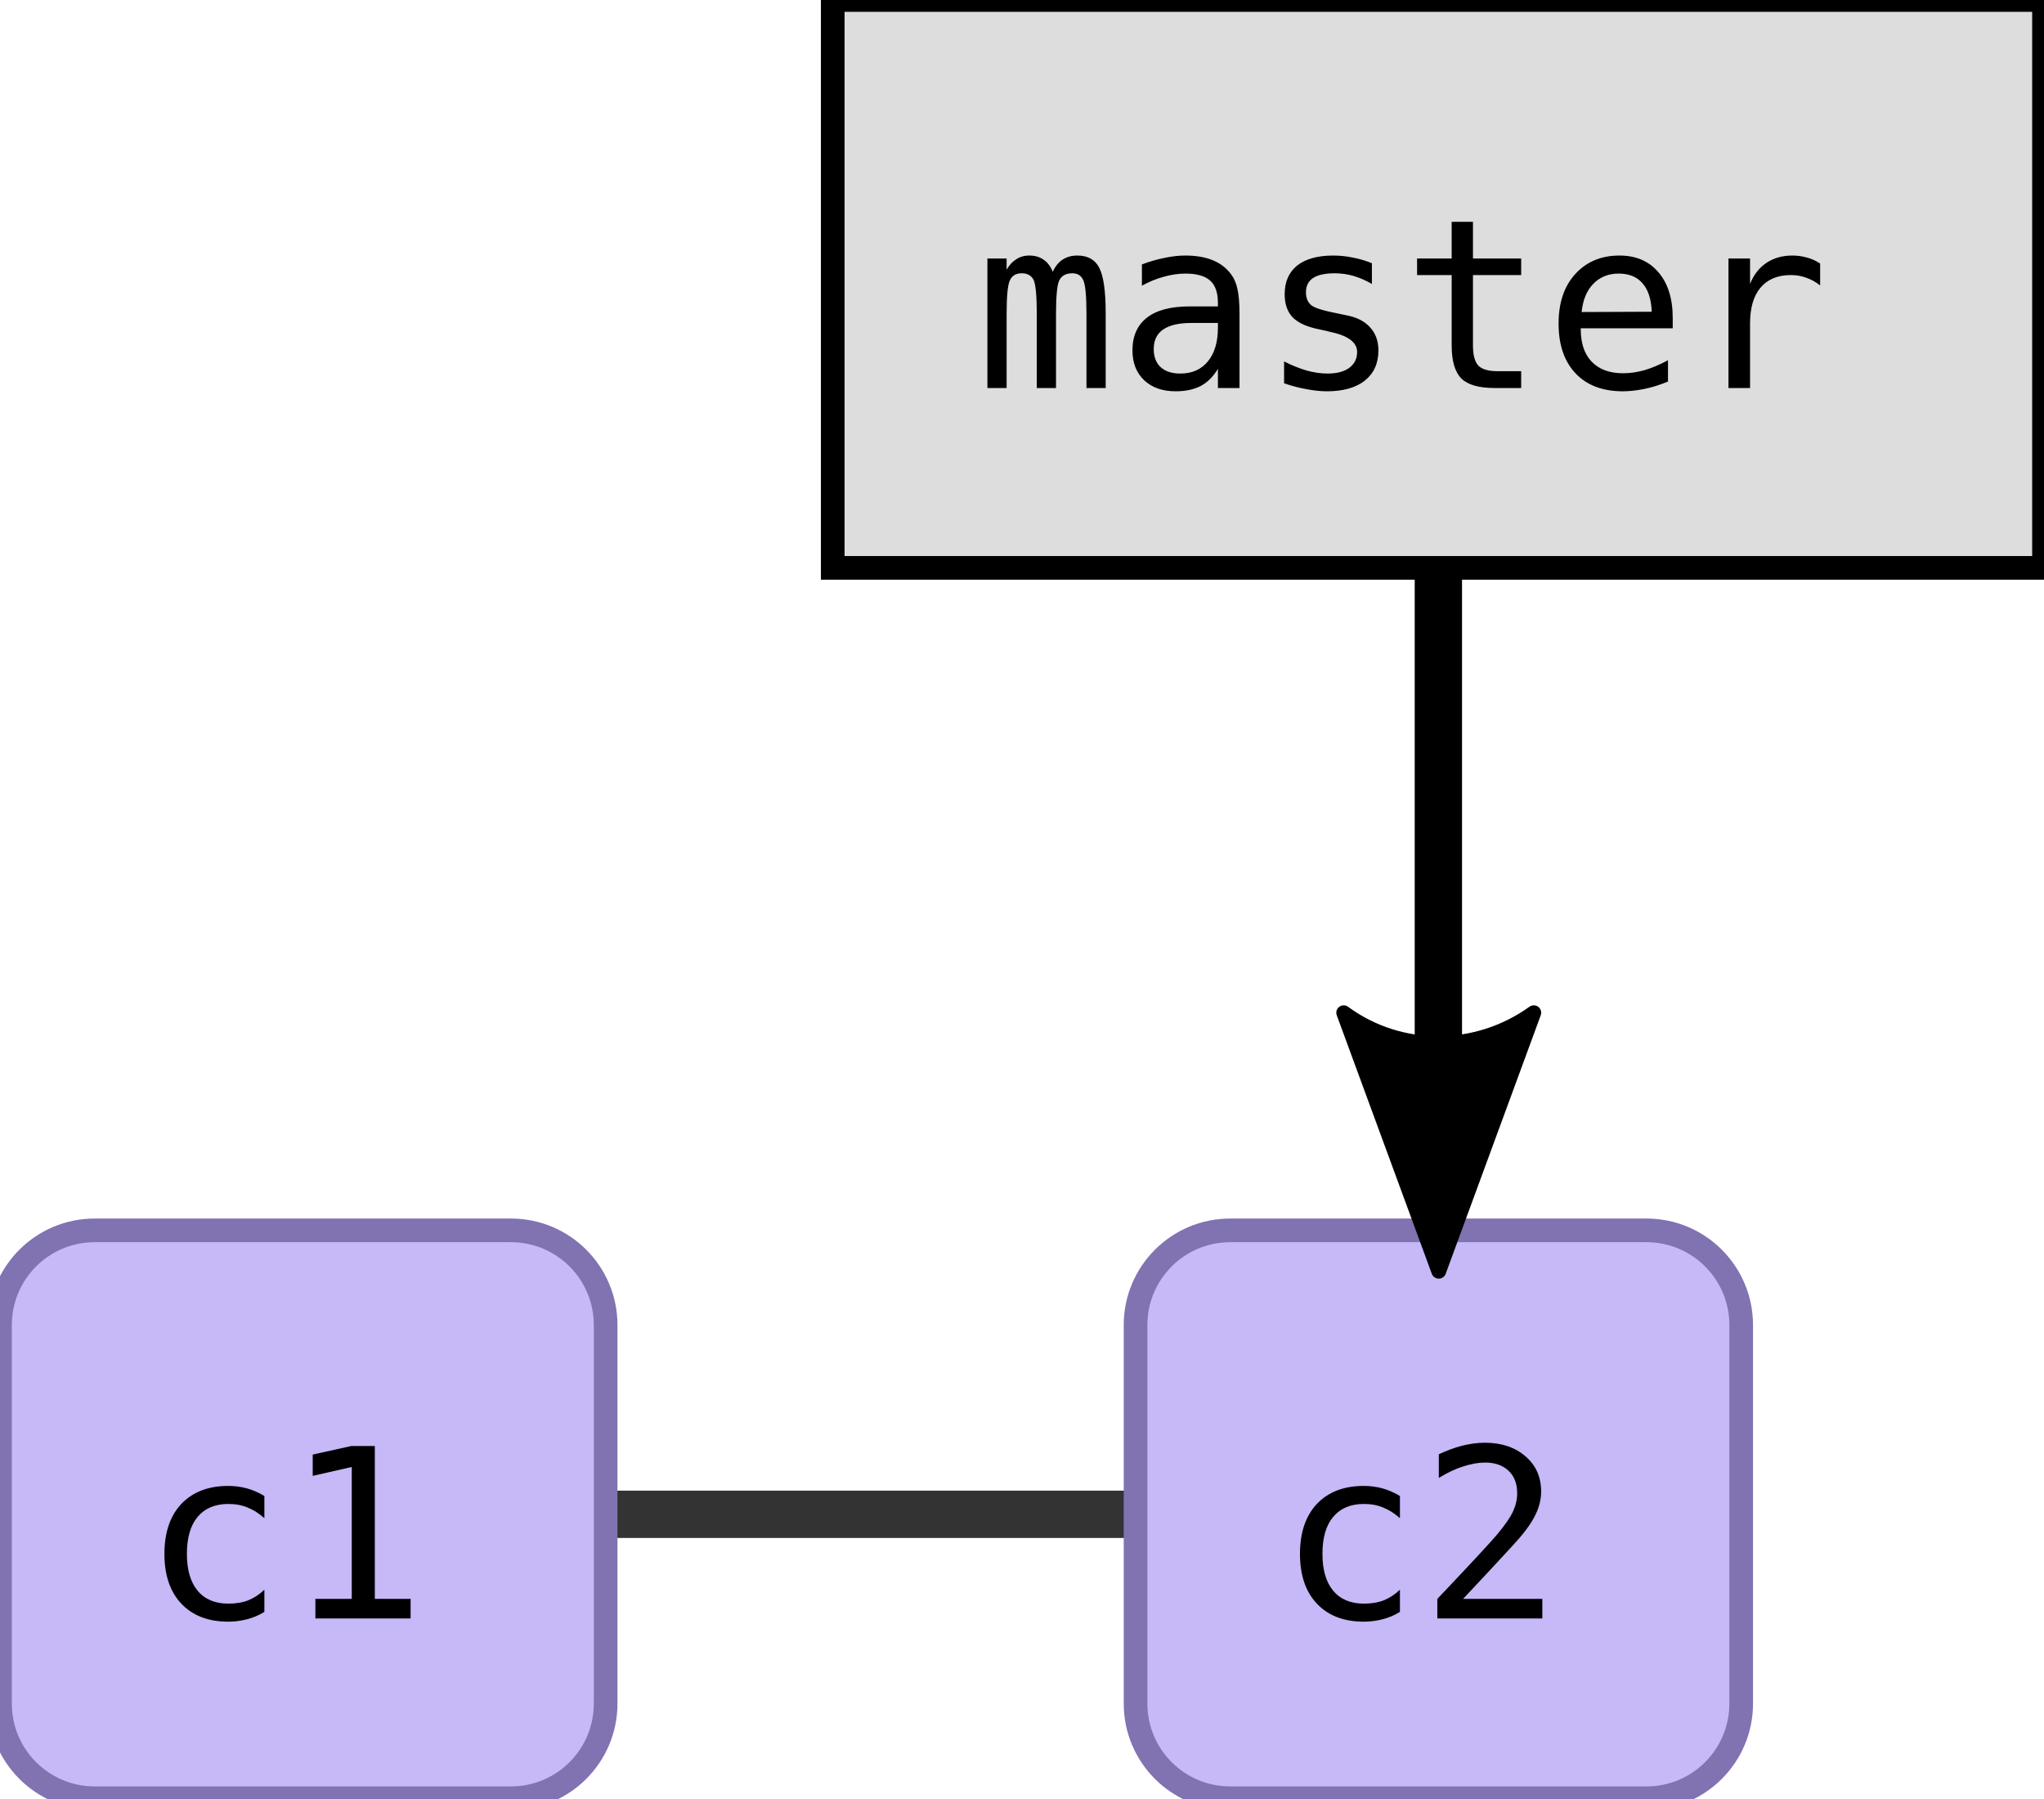
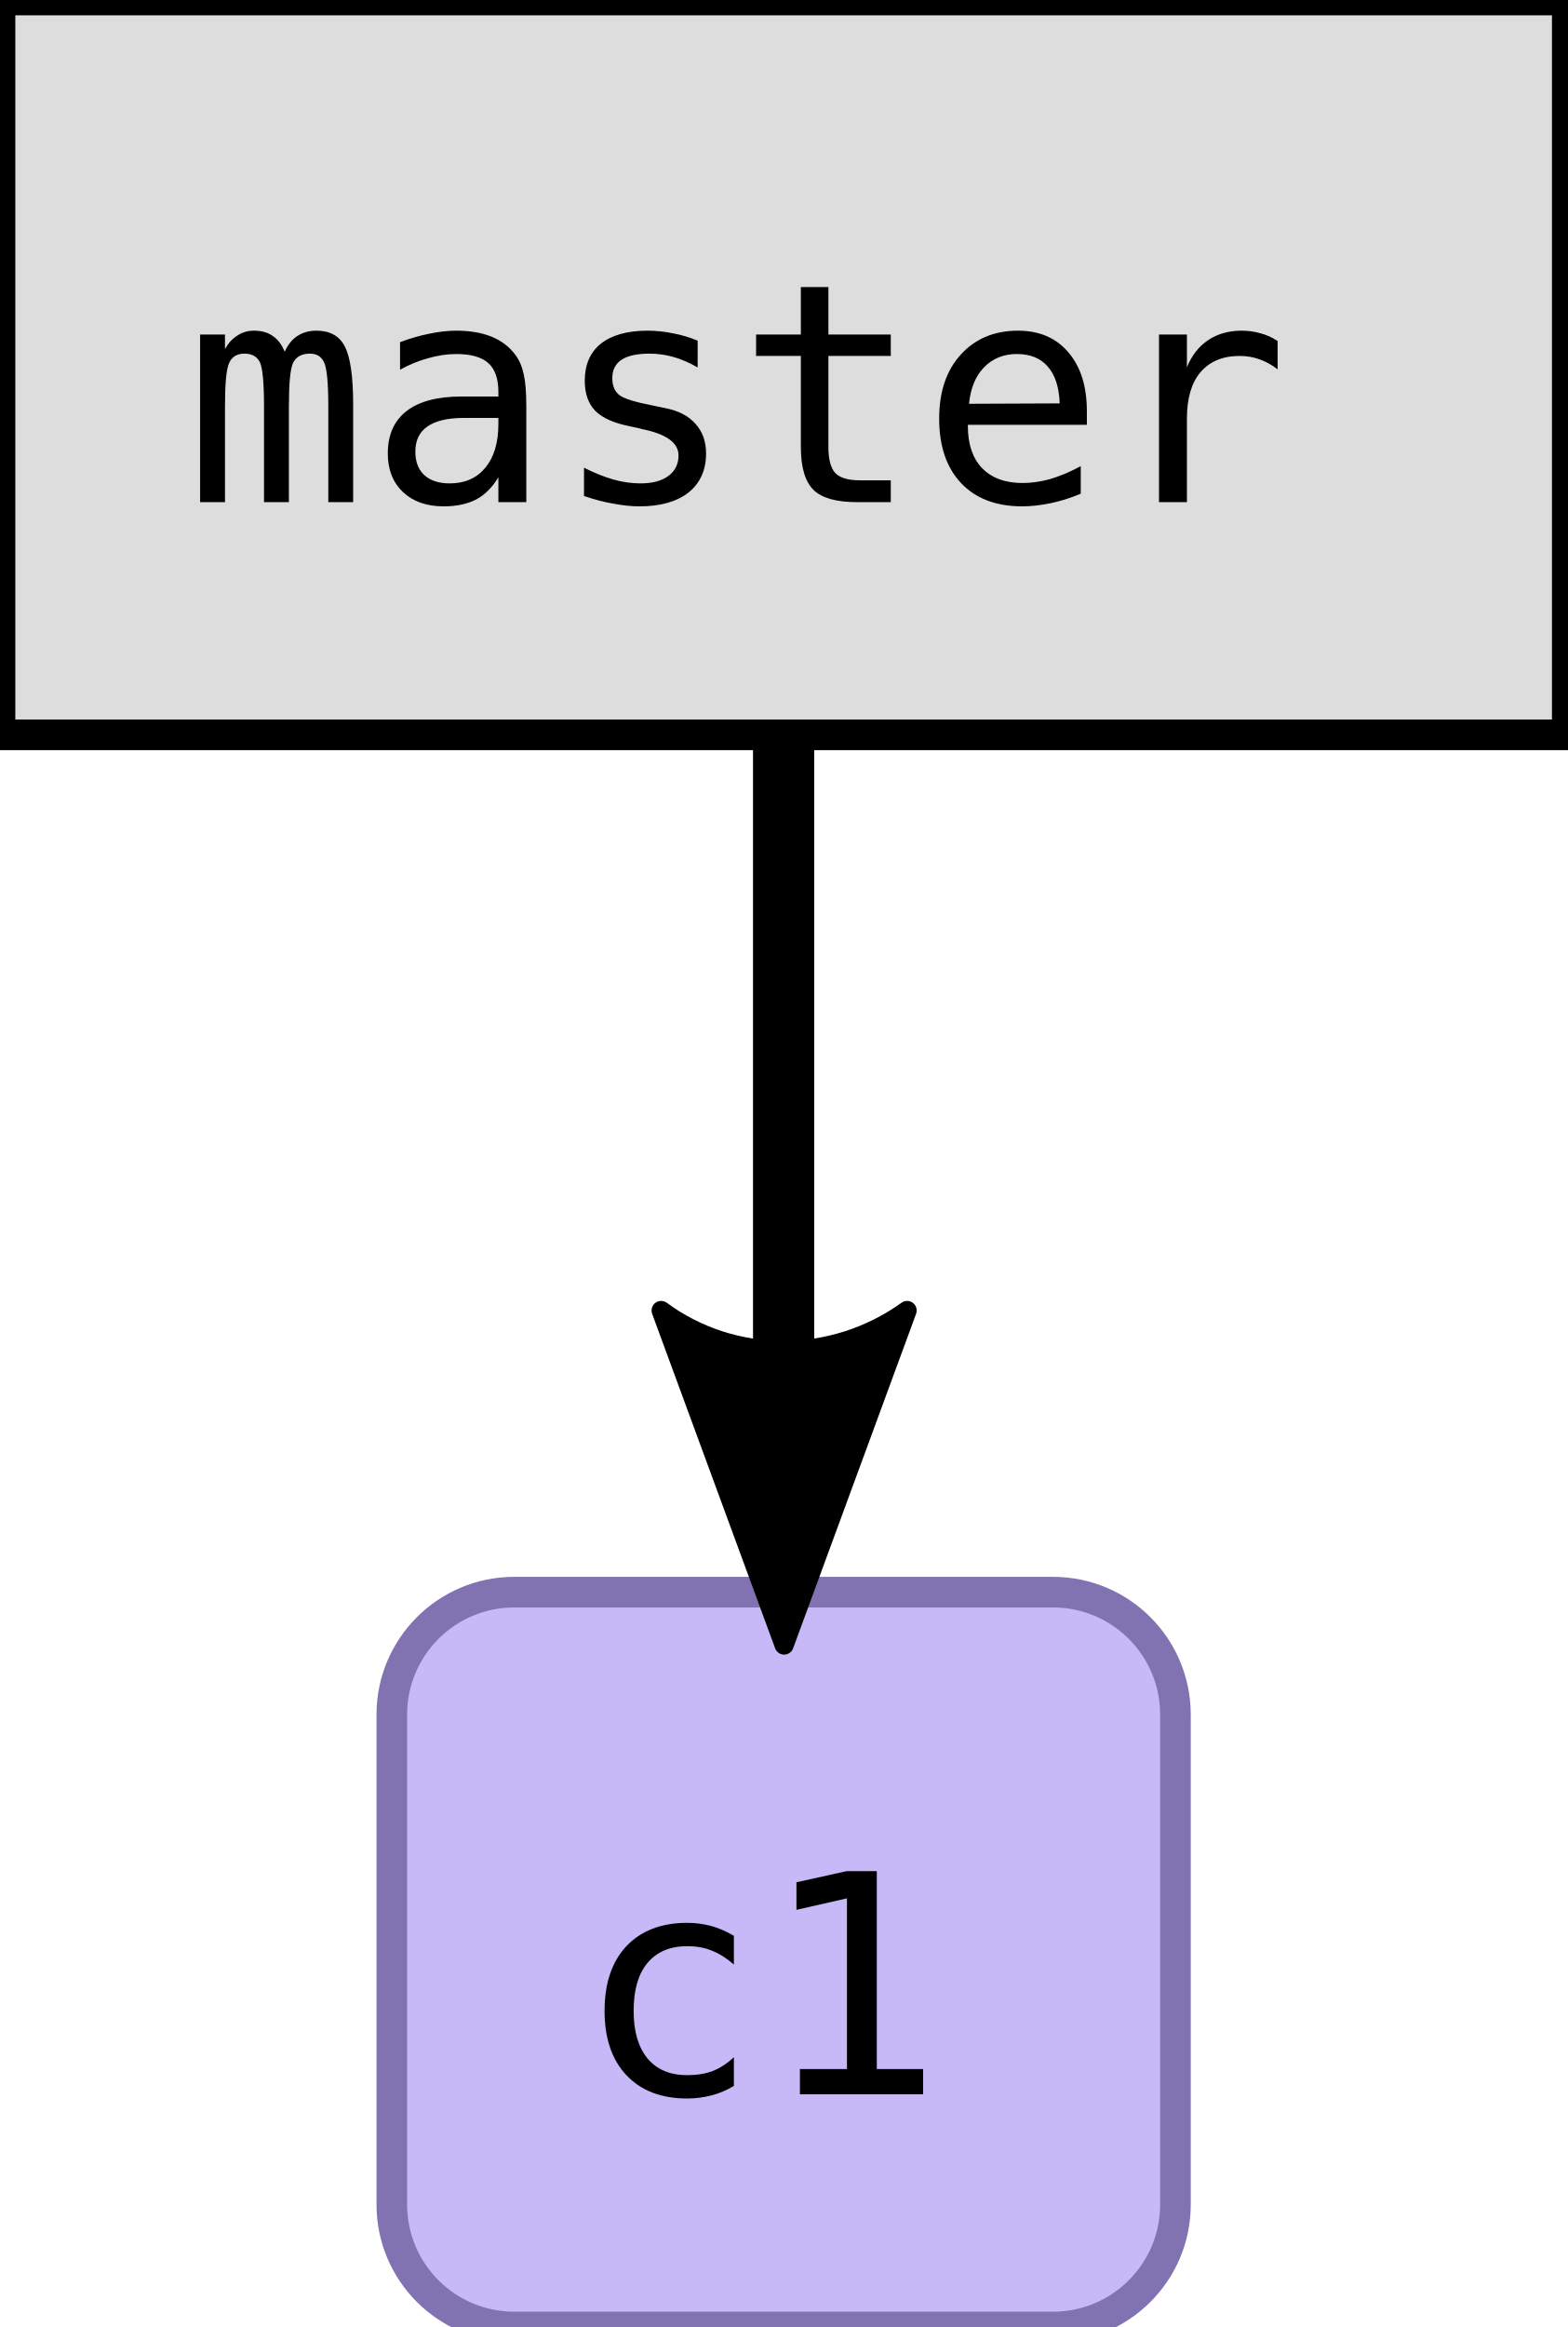
- <svg xmlns="http://www.w3.org/2000/svg" width="108.0" height="95.0" id="svg2" version="1.1">
+ <svg xmlns="http://www.w3.org/2000/svg" width="64.0" height="95.0" id="svg2" version="1.1">
  <defs id="defs4">
    <marker orient="auto" refY="0.0" refX="0.0" id="fullmarker" style="overflow:visible;">
      <path style="opacity:1.0;fill:#000000;stroke:#000000;fill-rule:evenodd;stroke-width:0.625;stroke-linejoin:round;" d="M 8.719,4.034 L -2.207,0.016 L 8.719,-4.002 C 6.973,-1.63 6.983,1.616 8.719,4.034 z " transform="scale(0.5) rotate(180) translate(0,0)" />
    </marker>
    <marker orient="auto" refY="0.0" refX="0.0" id="ghostmarker" style="overflow:visible;">
      <path style="opacity:0.2;fill:#000000;stroke:#000000;fill-rule:evenodd;stroke-width:0.625;stroke-linejoin:round;" d="M 8.719,4.034 L -2.207,0.016 L 8.719,-4.002 C 6.973,-1.63 6.983,1.616 8.719,4.034 z " transform="scale(0.5) rotate(180) translate(0,0)" />
    </marker>
  </defs>
-   <g transform="translate(-0.0,65.0) rotate(0)" id="layer1">
-     <line x1="16.0" y1="15.0" x2="76.0" y2="15.0" style="stroke:#000000;                         stroke-width:2.5;                         stroke-opacity:0.8" />
+   <g transform="translate(16.0,65.0) rotate(0)" id="layer1">
    <rect style="fill:#c7b8f8;                         stroke:#8172B2;                         stroke-width:1.25;                         stroke-miterlimit:4;                         stroke-opacity:1.0;                         stroke-dasharray:none" width="32.0" height="30.0" x="0.0" y="0.0" ry="5.0" />
    <text style="font-size:12.5px;                         font-style:normal;                         font-weight:normal;                         line-height:125%%;                         letter-spacing:0px;                         word-spacing:0px;                         fill:#000000;                         fill-opacity:1.0;                         stroke:none;                         font-family:DejaVu Sans Mono" x="7.5" y="20.5">c1</text>
-     <rect style="fill:#c7b8f8;                         stroke:#8172B2;                         stroke-width:1.25;                         stroke-miterlimit:4;                         stroke-opacity:1.0;                         stroke-dasharray:none" width="32.0" height="30.0" x="60.0" y="0.0" ry="5.0" />
-     <text style="font-size:12.5px;                         font-style:normal;                         font-weight:normal;                         line-height:125%%;                         letter-spacing:0px;                         word-spacing:0px;                         fill:#000000;                         fill-opacity:1.0;                         stroke:none;                         font-family:DejaVu Sans Mono" x="67.5" y="20.5">c2</text>
-     <path style="fill:none;                  stroke:#000000;                  stroke-width:2.5;                  stroke-linecap:butt;                  stroke-linejoin:miter;                  stroke-opacity:1.0;                  marker-end:url(#fullmarker);                  stroke-miterlimit:4;                  stroke-dasharray:none" d="M 76.0,-50.0 76.0,-0.6" />
-     <rect style="fill:#dddddd;                         stroke:#000000;                         stroke-width:1.25;                         stroke-miterlimit:4;                         stroke-opacity:1.0;                         stroke-dasharray:none" width="64.0" height="30.0" x="44.0" y="-65.0" ry="0.0" />
-     <text style="font-size:12.5px;                         font-style:normal;                         font-weight:normal;                         line-height:125%%;                         letter-spacing:0px;                         word-spacing:0px;                         fill:#000000;                         fill-opacity:1.0;                         stroke:none;                         font-family:DejaVu Sans Mono" x="51.5" y="-44.5">master</text>
+     <path style="fill:none;                  stroke:#000000;                  stroke-width:2.5;                  stroke-linecap:butt;                  stroke-linejoin:miter;                  stroke-opacity:1.0;                  marker-end:url(#fullmarker);                  stroke-miterlimit:4;                  stroke-dasharray:none" d="M 16.0,-50.0 16.0,-0.6" />
+     <rect style="fill:#dddddd;                         stroke:#000000;                         stroke-width:1.25;                         stroke-miterlimit:4;                         stroke-opacity:1.0;                         stroke-dasharray:none" width="64.0" height="30.0" x="-16.0" y="-65.0" ry="0.0" />
+     <text style="font-size:12.5px;                         font-style:normal;                         font-weight:normal;                         line-height:125%%;                         letter-spacing:0px;                         word-spacing:0px;                         fill:#000000;                         fill-opacity:1.0;                         stroke:none;                         font-family:DejaVu Sans Mono" x="-8.5" y="-44.5">master</text>
  </g>
</svg>
